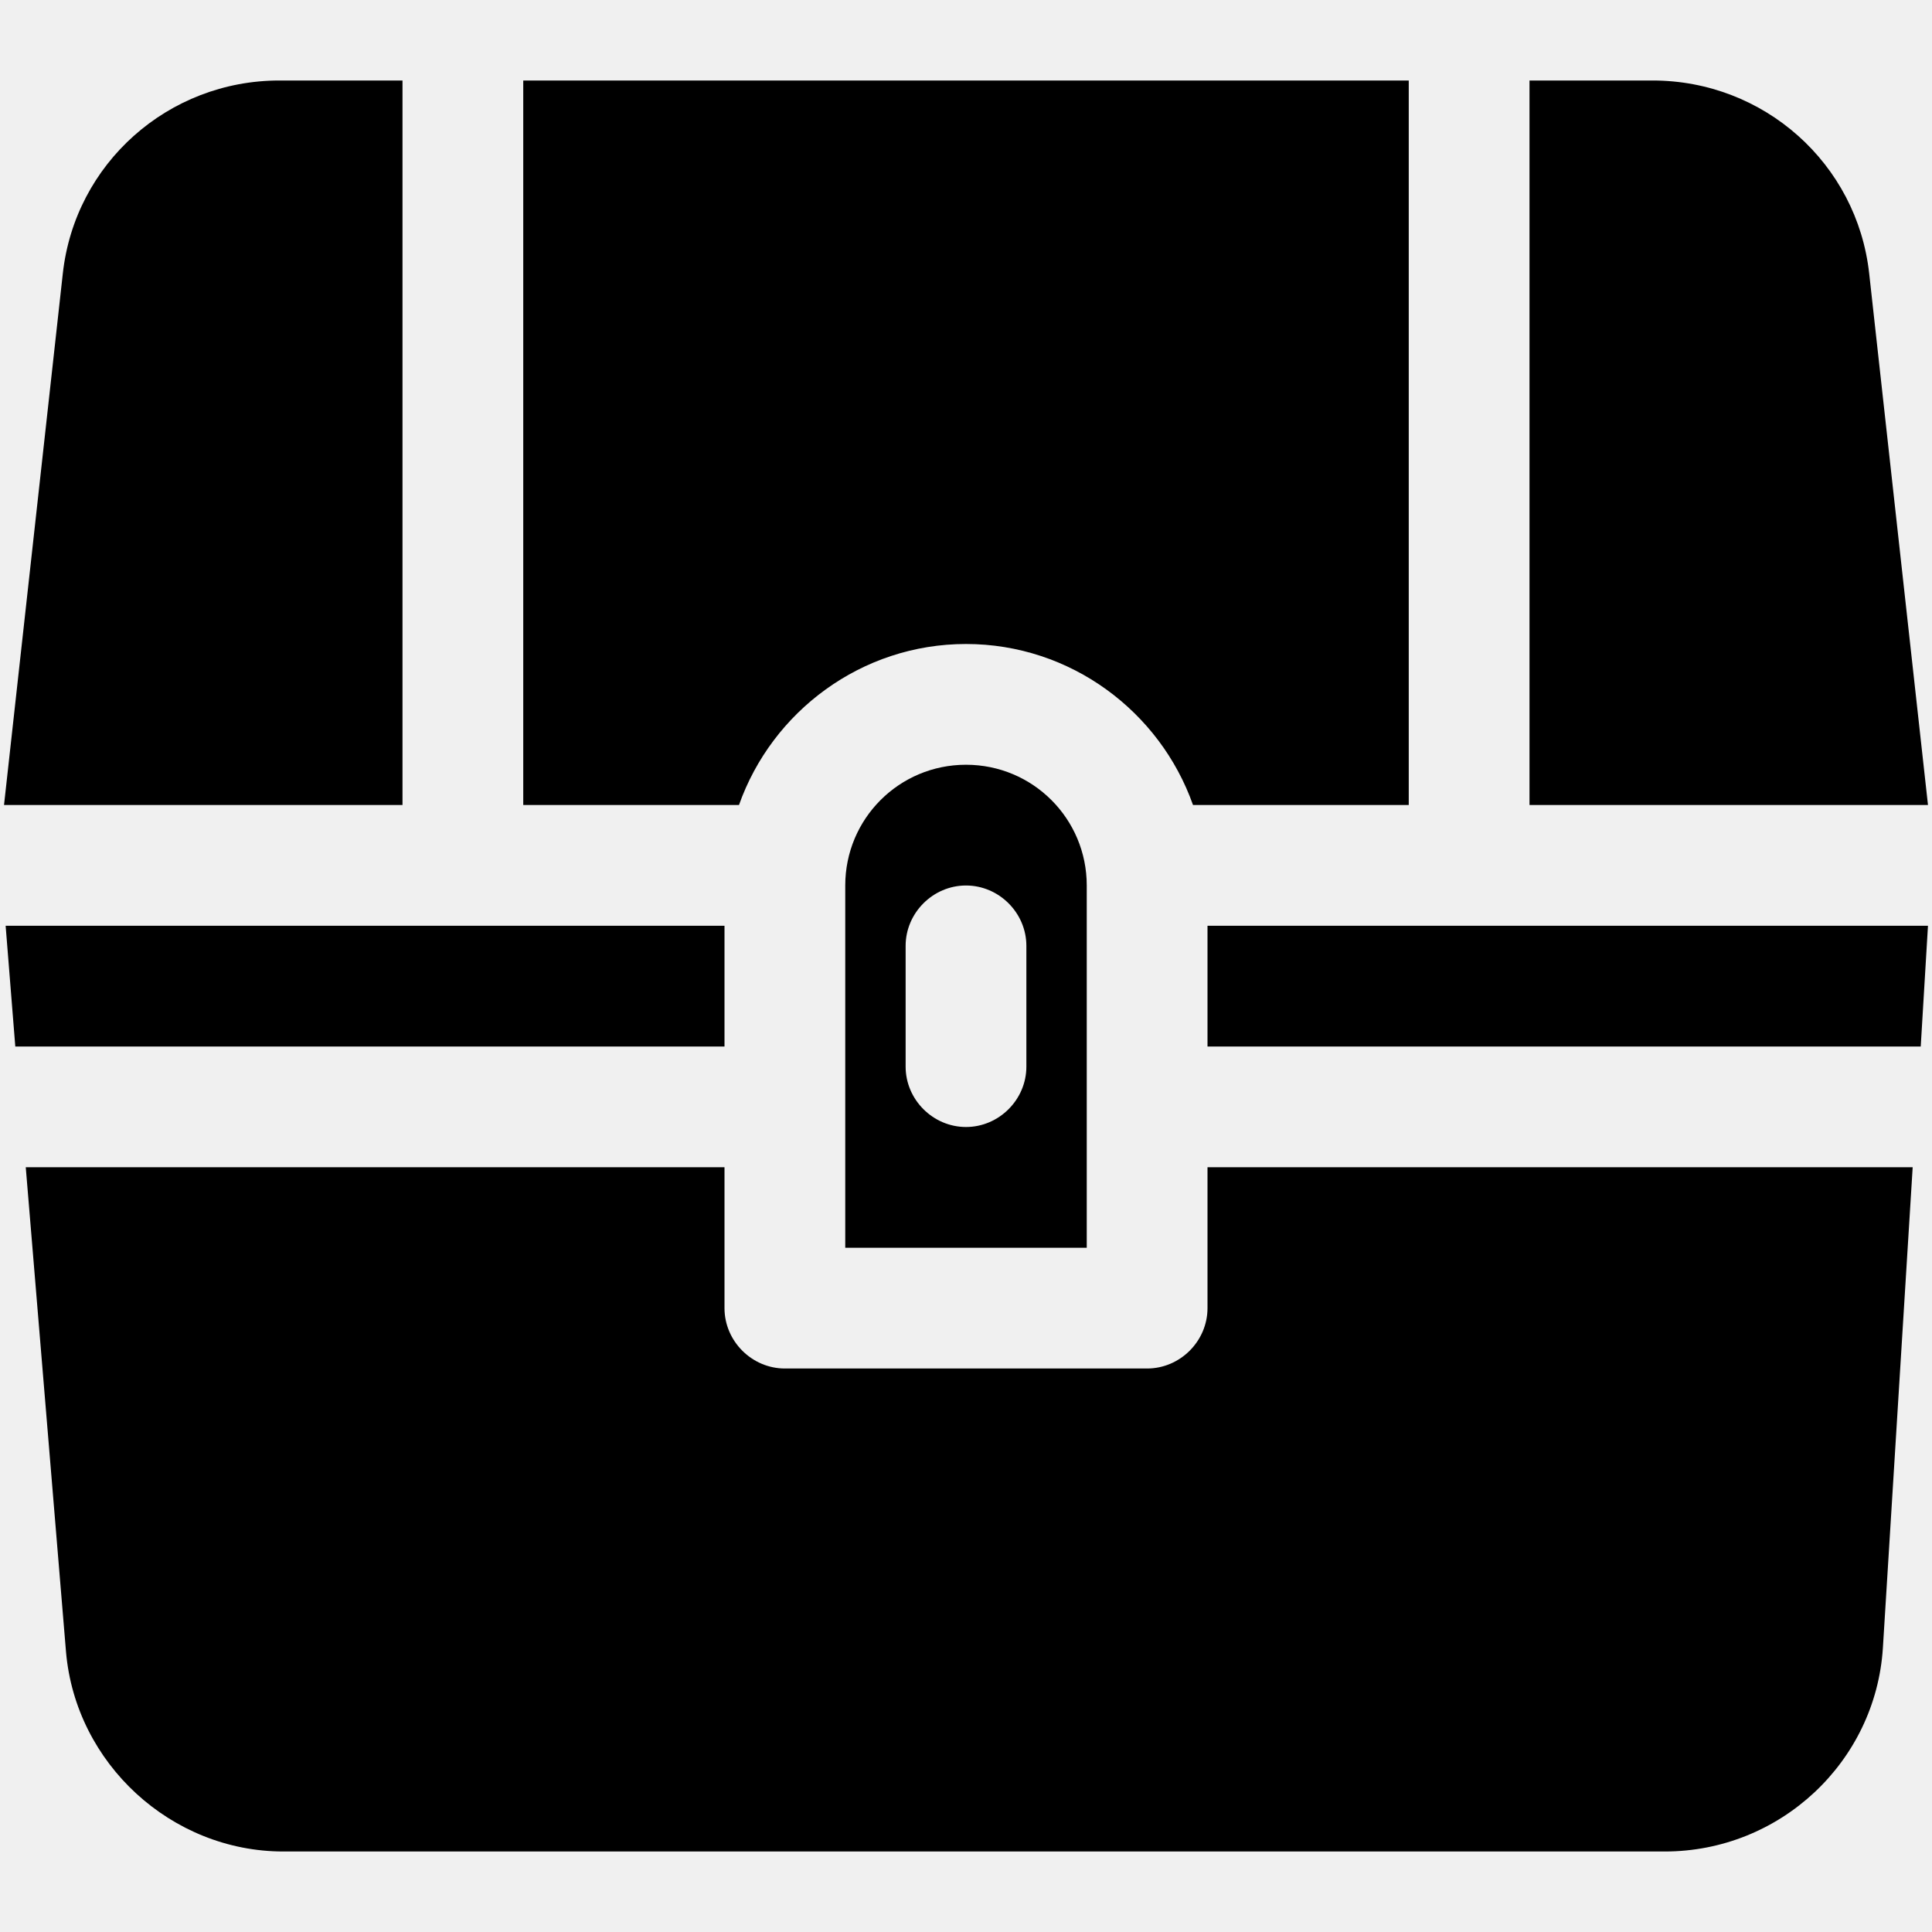
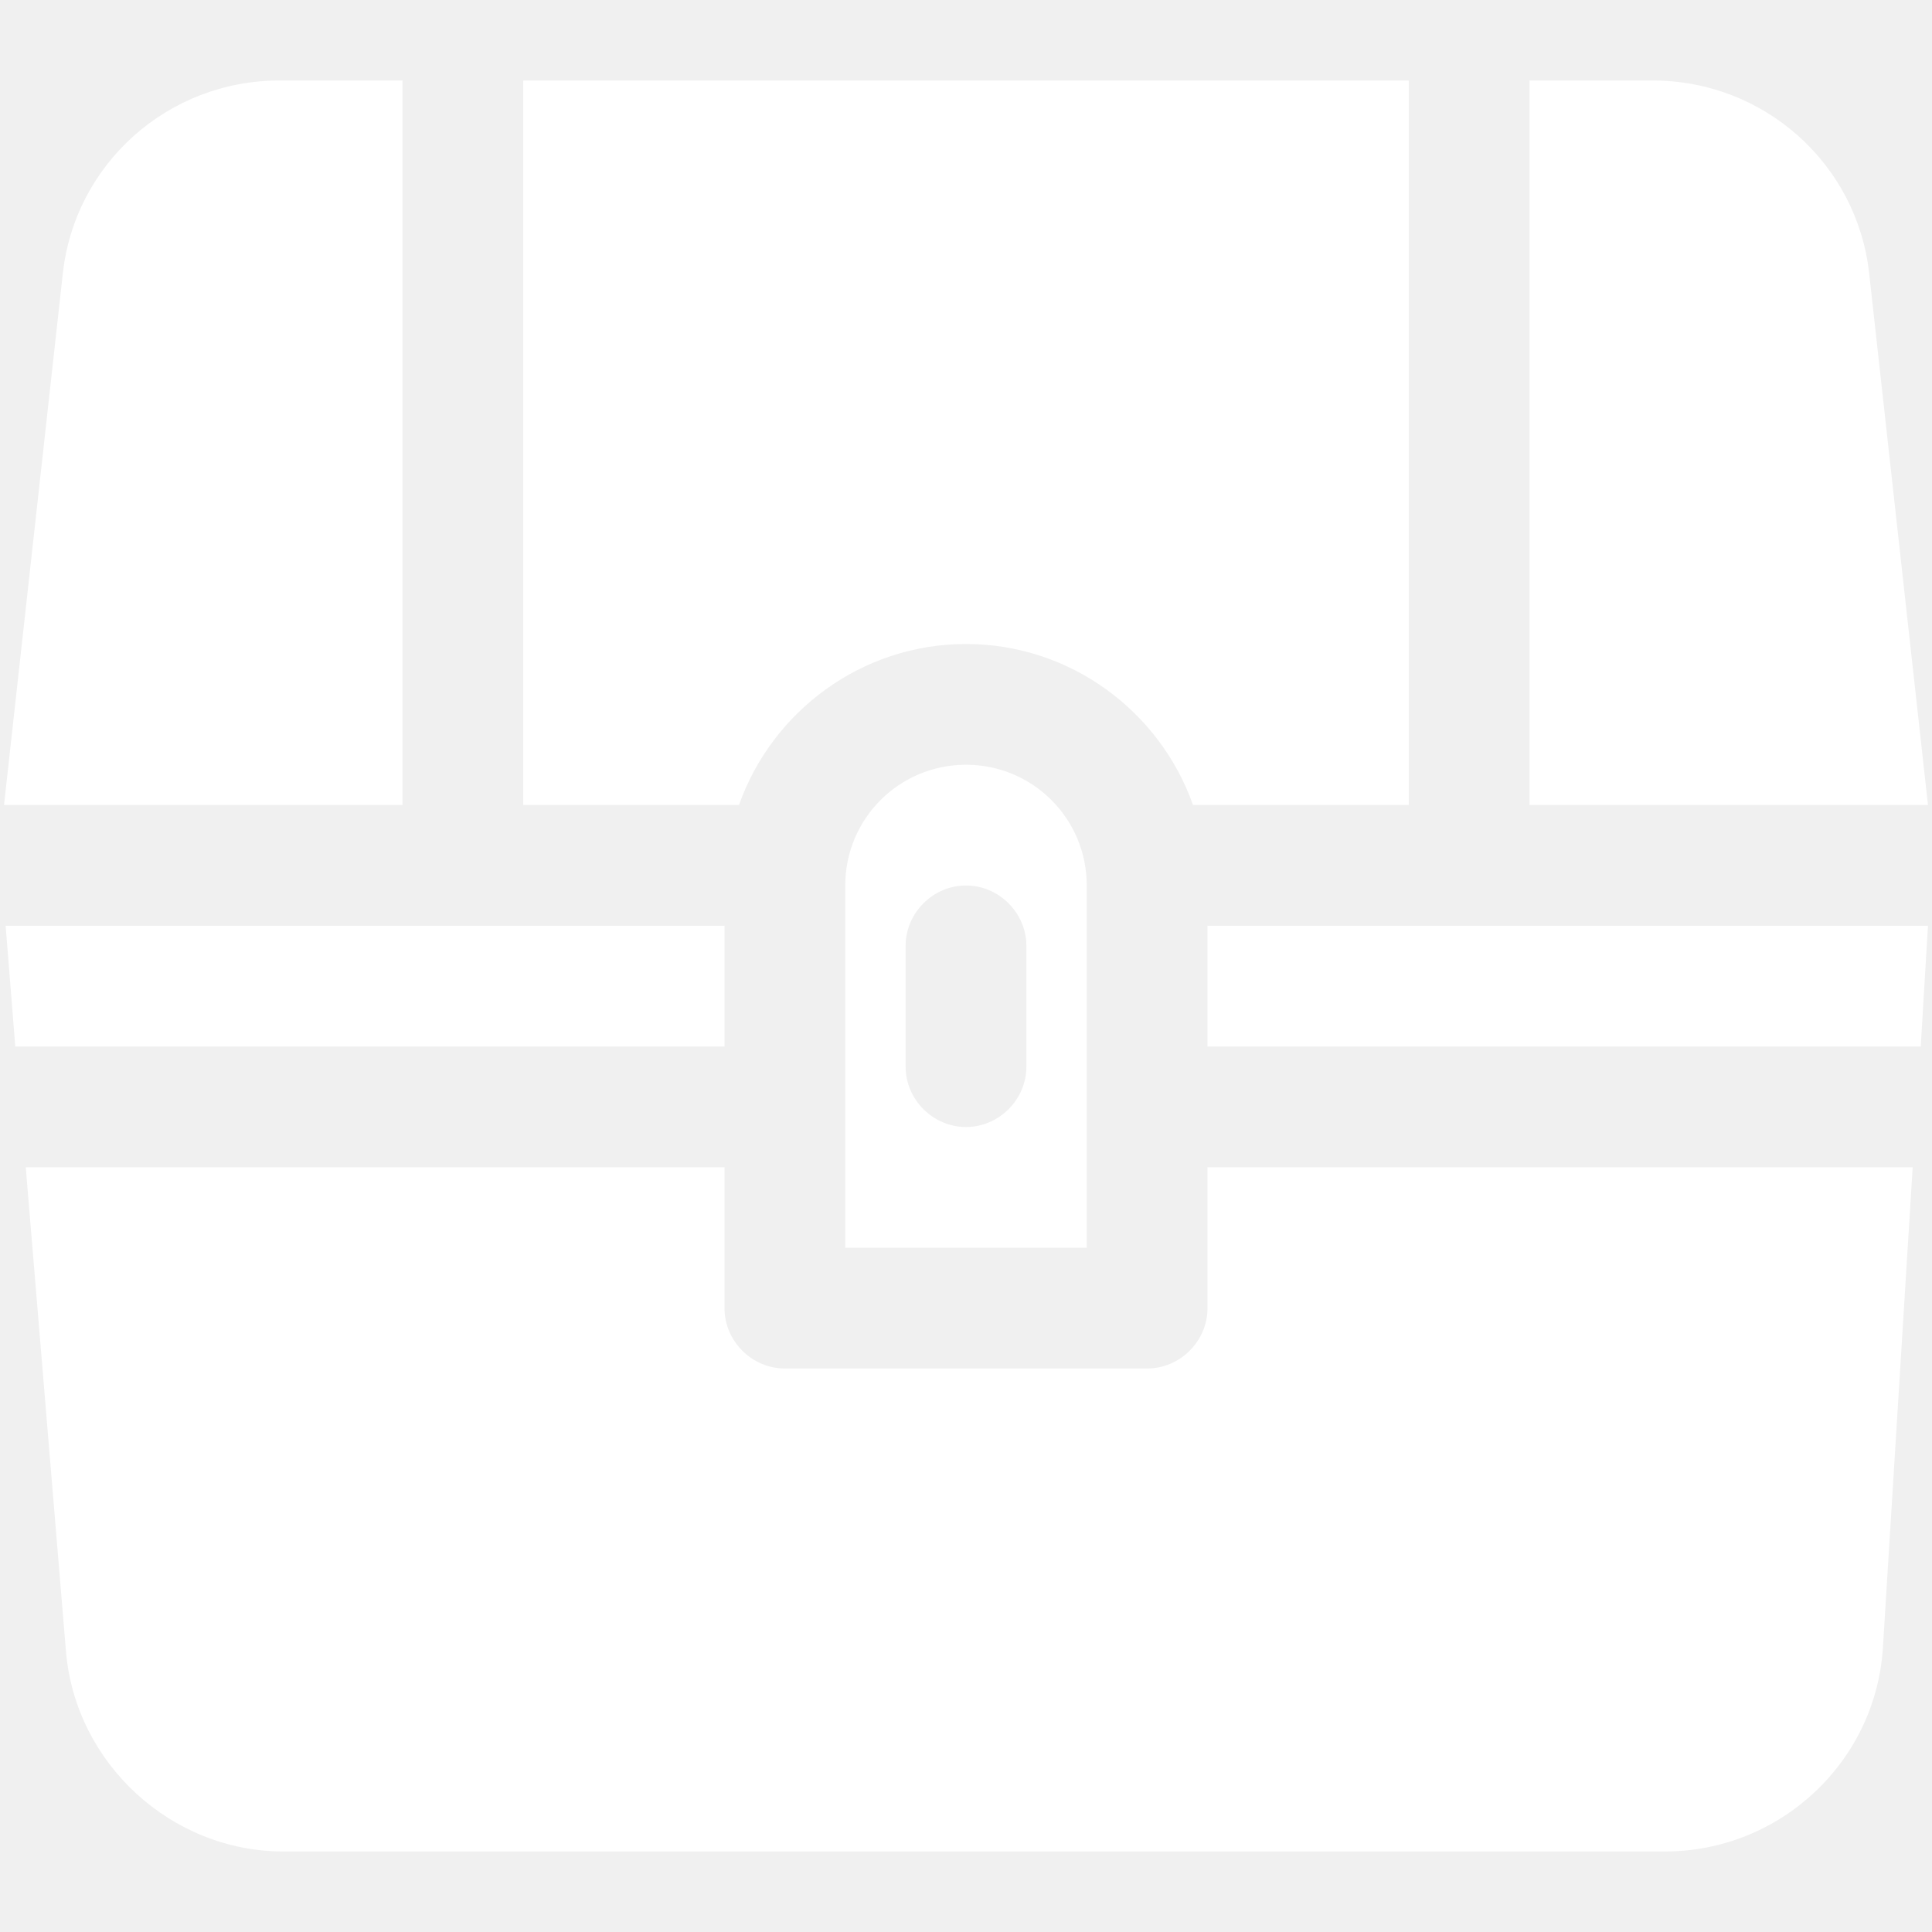
- <svg xmlns="http://www.w3.org/2000/svg" id="Bold" enable-background="new 0 0 24 24" height="512" viewBox="0 0 24 24" width="512">
-   <g>
-     <path d="m12 9.5c-.83 0-1.5.67-1.5 1.5v4.5h3v-4.5c0-.83-.67-1.5-1.5-1.5zm.75 3.75c0 .41-.34.75-.75.75s-.75-.34-.75-.75v-1.5c0-.41.34-.75.75-.75s.75.34.75.75z" />
+ <svg xmlns="http://www.w3.org/2000/svg" id="Bold" enable-background="new 0 0 24 24" height="512" viewBox="0 0 24 24" width="512" version="1.1">
+   <defs id="defs33" />
+   <g id="g4" style="fill:#ffffff;fill-opacity:1">
+     <path d="m12 9.5c-.83 0-1.5.67-1.5 1.5v4.5h3v-4.5c0-.83-.67-1.5-1.5-1.5zm.75 3.75c0 .41-.34.75-.75.75s-.75-.34-.75-.75v-1.5c0-.41.34-.75.75-.75s.75.34.75.75z" id="path2" style="fill:#ffffff;fill-opacity:1" />
  </g>
-   <g>
-     <path d="m5 10h-4.95l.73-6.6c.15-1.37 1.31-2.4 2.69-2.4h1.53z" />
+   <g id="g8" style="fill:#ffffff;fill-opacity:1">
+     <path d="m5 10h-4.95l.73-6.6c.15-1.37 1.31-2.4 2.69-2.4h1.53z" id="path6" style="fill:#ffffff;fill-opacity:1" />
  </g>
-   <g>
-     <path d="m9.18 10h-2.68v-9h11v9h-2.68c-.41-1.16-1.52-2-2.82-2s-2.41.84-2.82 2z" />
+   <g id="g12">
+     <path d="m9.18 10h-2.68v-9h11v9h-2.68c-.41-1.16-1.52-2-2.82-2s-2.41.84-2.82 2z" id="path10" style="fill:#ffffff;fill-opacity:1" />
  </g>
-   <g>
-     <path d="m9 13h-8.81l-.12-1.5h8.93z" />
+   <g id="g16" style="fill:#ffffff;fill-opacity:1">
+     <path d="m9 13h-8.81l-.12-1.5h8.93z" id="path14" style="fill:#ffffff;fill-opacity:1" />
  </g>
-   <g>
-     <path d="m23.76 14.5-.37 5.97c-.09 1.42-1.28 2.53-2.71 2.53h-17.16c-1.39 0-2.58-1.09-2.7-2.48l-.5-6.02h8.68v1.75c0 .41.34.75.75.75h4.5c.41 0 .75-.34.75-.75v-1.75z" />
+   <g id="g20" style="fill:#ffffff;fill-opacity:1">
+     <path d="m23.76 14.5-.37 5.97c-.09 1.42-1.28 2.53-2.71 2.53h-17.16c-1.39 0-2.58-1.09-2.7-2.48l-.5-6.02h8.68v1.75c0 .41.34.75.75.75h4.5c.41 0 .75-.34.75-.75v-1.75z" id="path18" style="fill:#ffffff;fill-opacity:1" />
  </g>
-   <g>
-     <path d="m15 11.5h8.95l-.09 1.5h-8.86z" />
+   <g id="g24" style="fill:#ffffff;fill-opacity:1">
+     <path d="m15 11.5h8.95l-.09 1.5h-8.86z" id="path22" style="fill:#ffffff;fill-opacity:1" />
  </g>
-   <g>
-     <path d="m23.95 10h-4.95v-9h1.53c1.38 0 2.54 1.03 2.69 2.4z" />
+   <g id="g28" style="fill:#ffffff;fill-opacity:1">
+     <path d="m23.95 10h-4.95v-9h1.53c1.38 0 2.54 1.03 2.69 2.4z" id="path26" style="fill:#ffffff;fill-opacity:1" />
  </g>
</svg>
